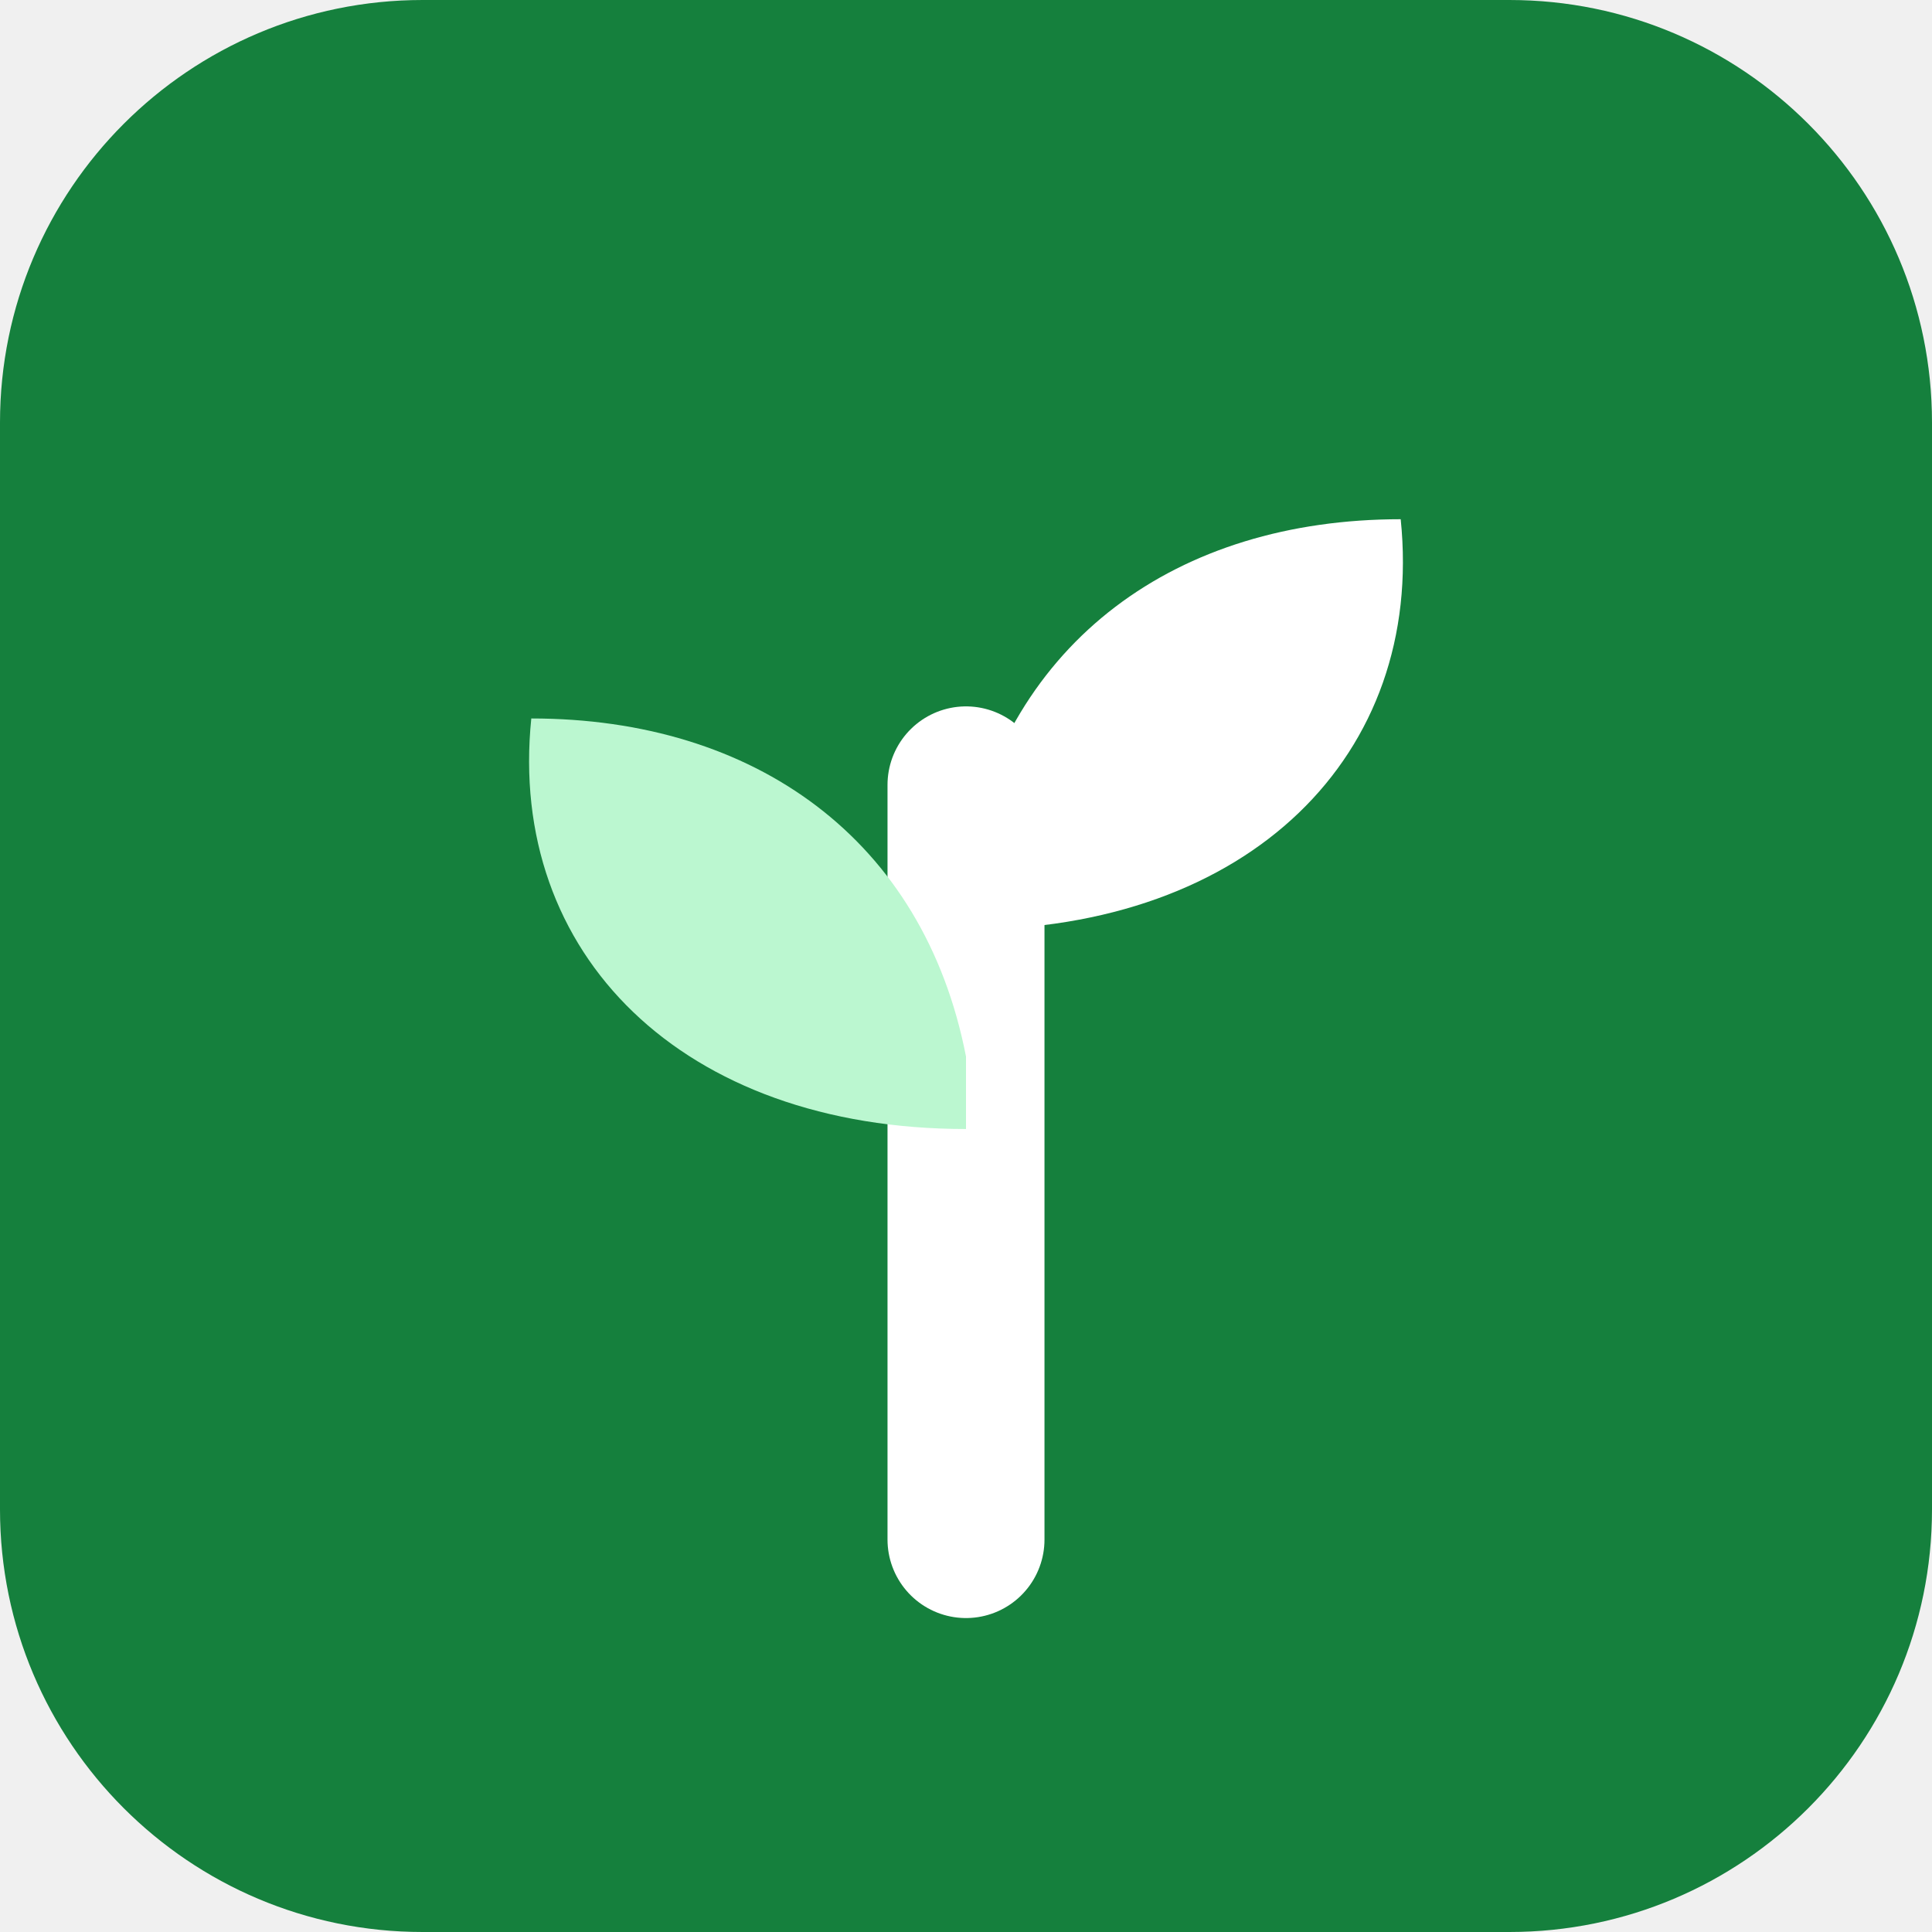
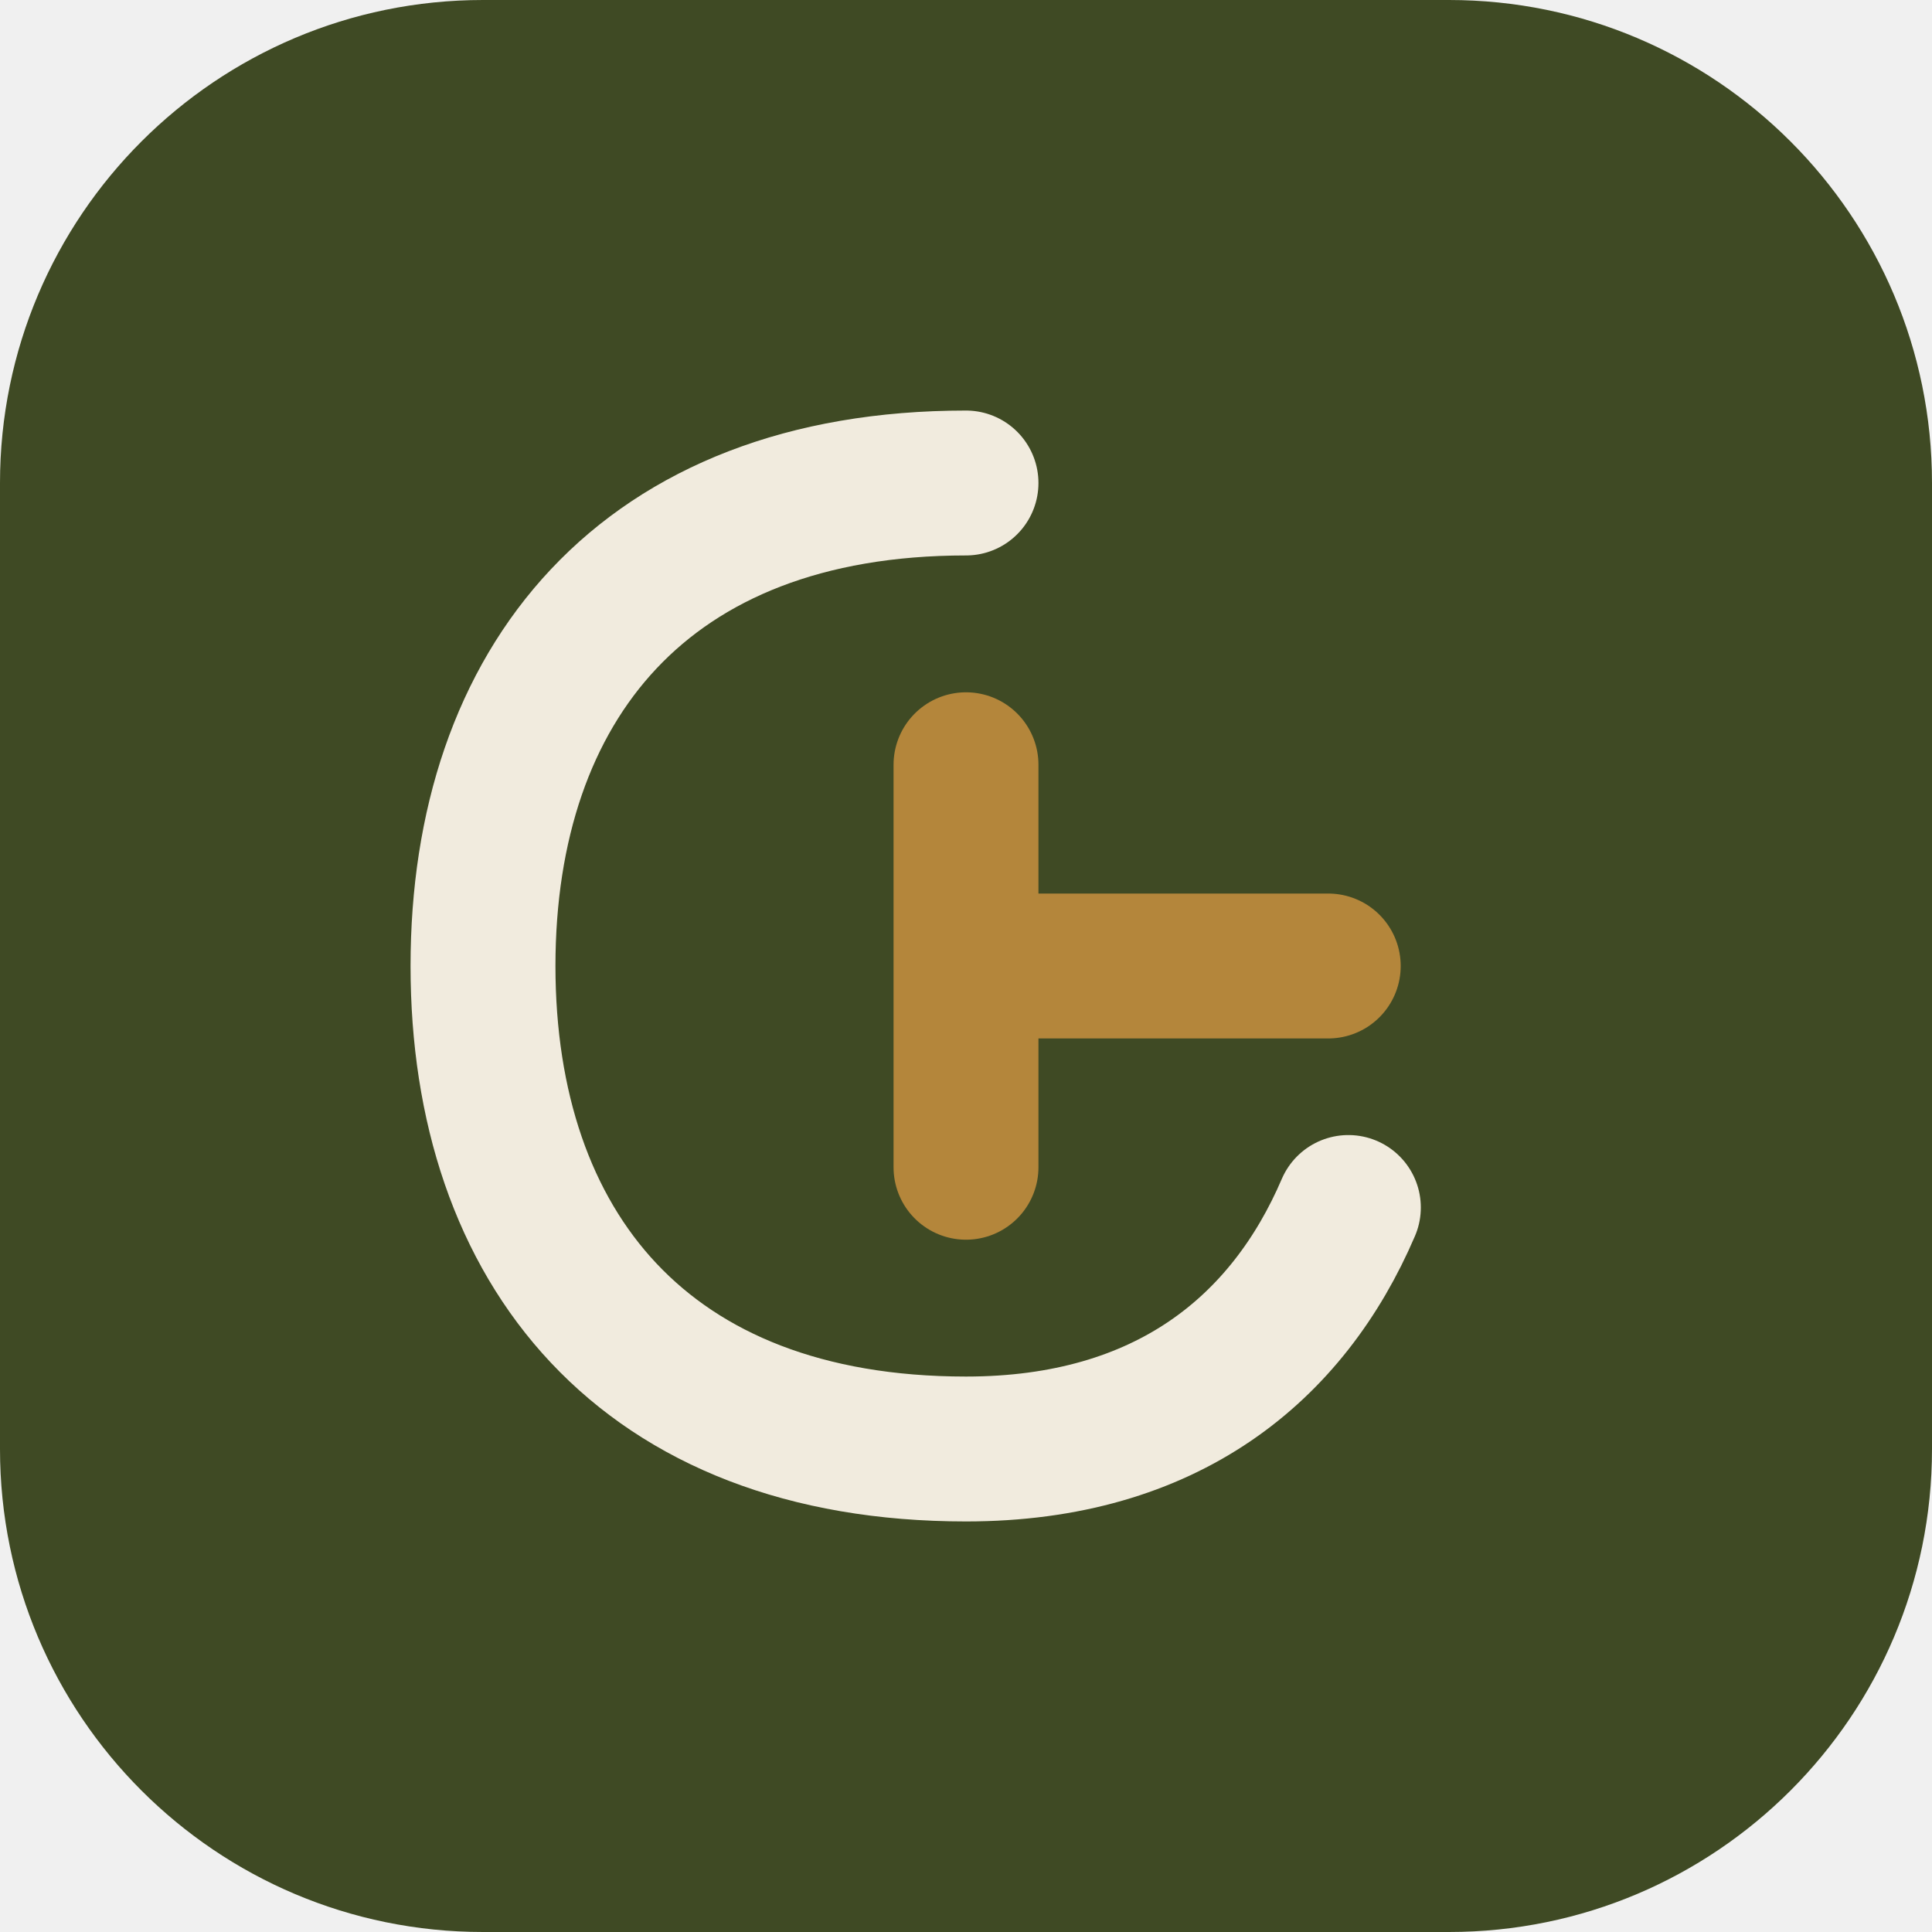
- <svg xmlns="http://www.w3.org/2000/svg" viewBox="0 0 32 32" fill="none">
-   <rect width="32" height="32" rx="7" fill="#15803d" />
-   <line x1="16" y1="25.5" x2="16" y2="13" stroke="#ffffff" stroke-width="2.6" stroke-linecap="round" />
-   <path d="M16 17.5c-.7-3.6-3.5-5.6-7.2-5.6-.4 3.9 2.5 6.8 7.2 6.8z" fill="#bbf7d0" />
-   <path d="M16 14.2c.7-3.6 3.5-5.6 7.2-5.6.4 3.9-2.5 6.8-7.2 6.8z" fill="#ffffff" />
+ <svg xmlns="http://www.w3.org/2000/svg" viewBox="0 0 48 48" fill="none">
+   <rect width="48" height="48" rx="12" fill="#3f4a24" />
+   <path d="M24 12 C16 12 12 17 12 24 C12 31 16 36 24 36 C29 36 32 33.5 33.5 30" fill="none" stroke="#f1ebde" stroke-width="3.6" stroke-linecap="round" />
+   <path d="M24 19 L24 29 M24 24 L33 24" fill="none" stroke="#b4863b" stroke-width="3.6" stroke-linecap="round" />
</svg>
